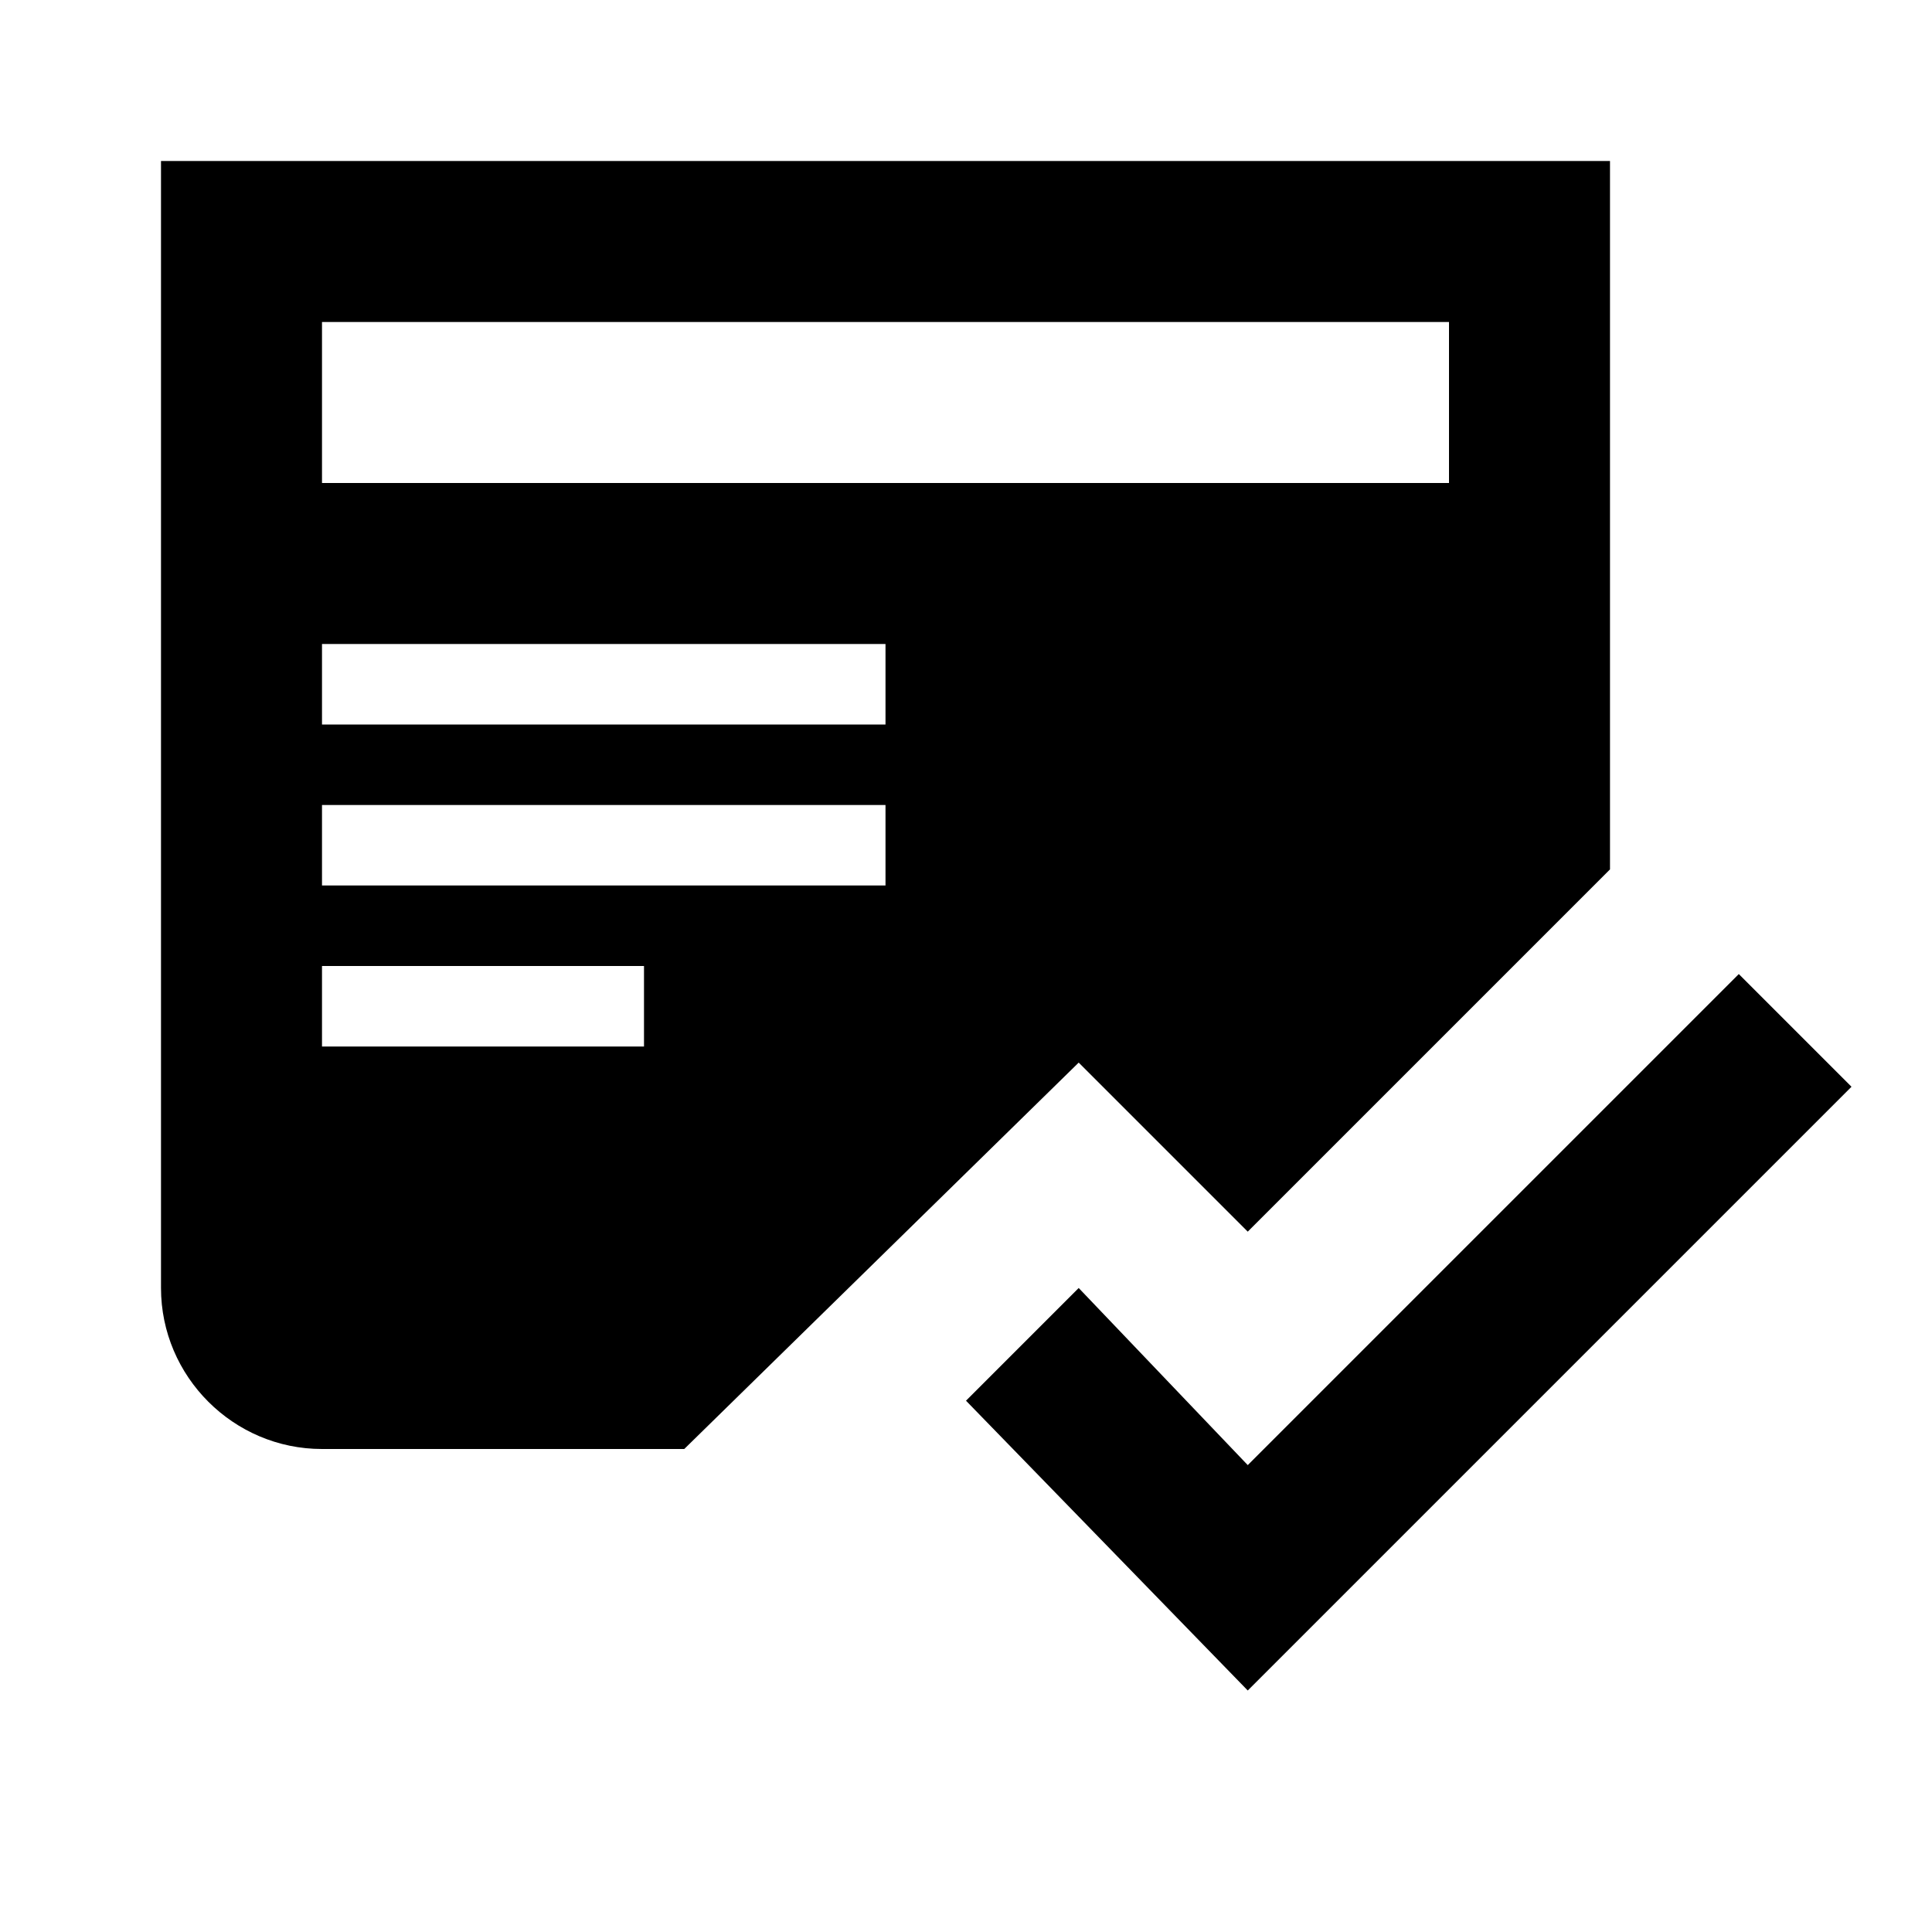
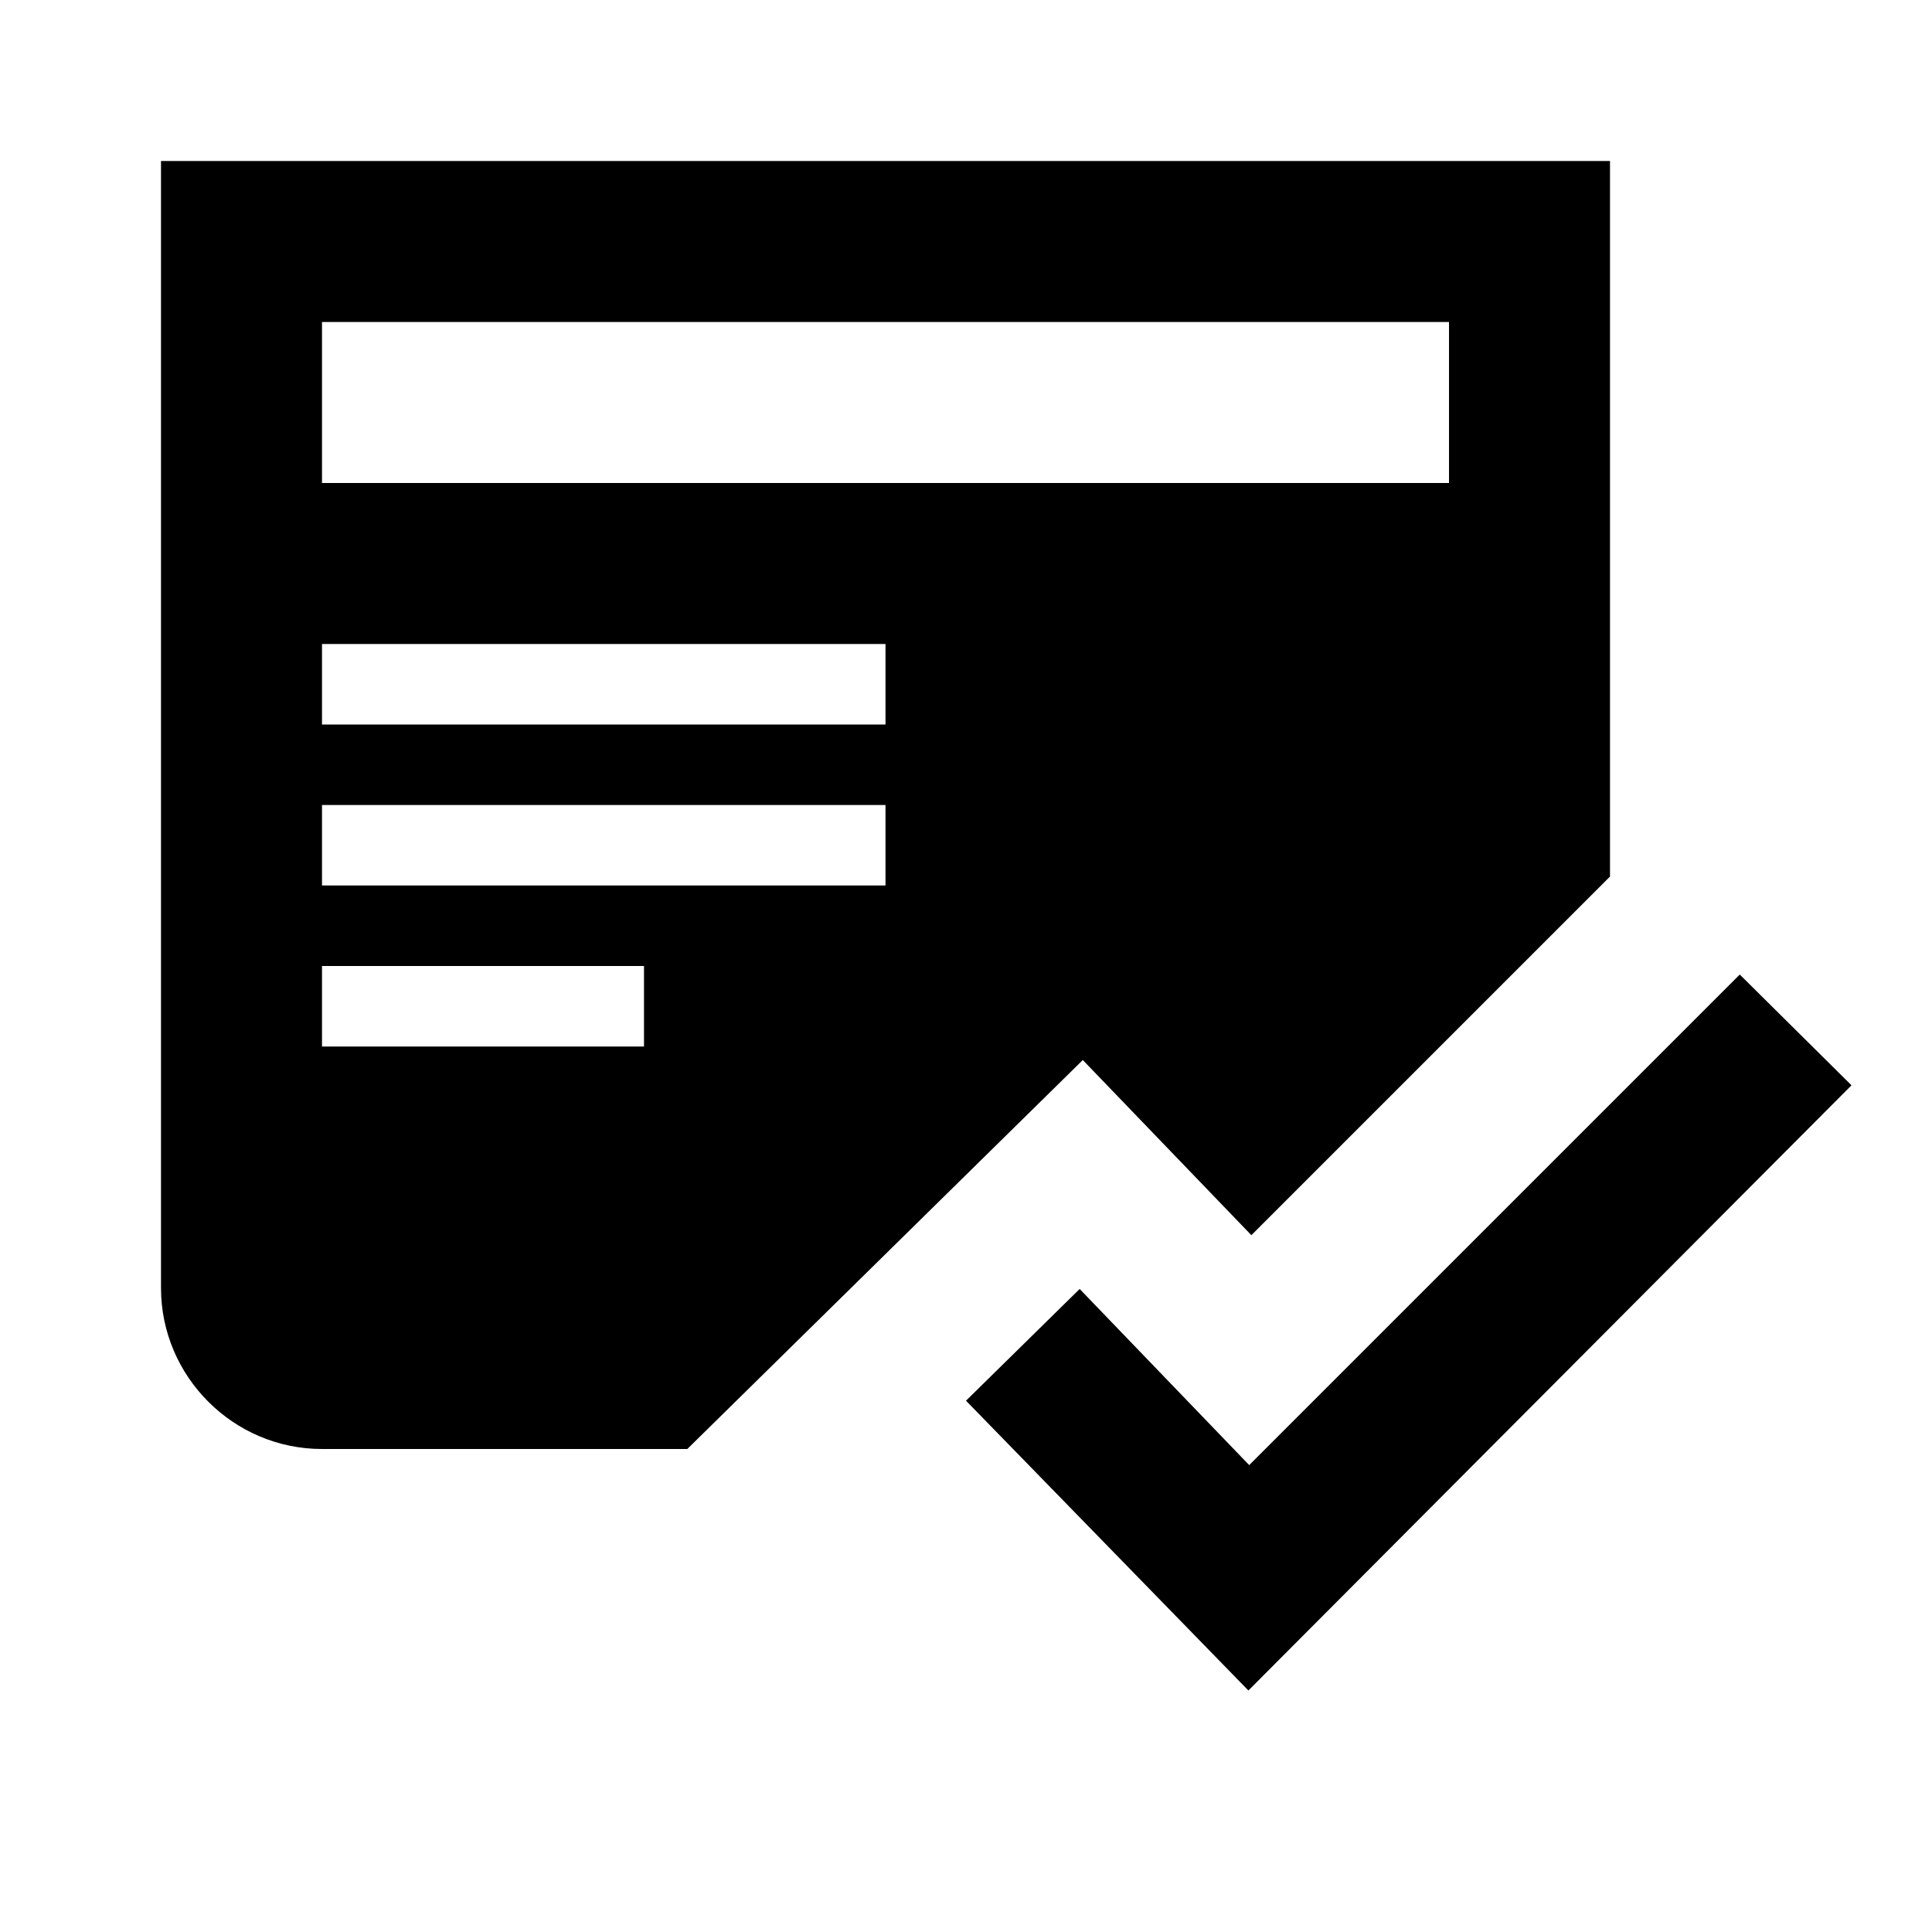
<svg xmlns="http://www.w3.org/2000/svg" version="1.1" x="0px" y="0px" viewBox="0 0 24 24" style="enable-background:new 0 0 24 24;" xml:space="preserve">
  <g id="reader-following">
-     <g id="Artwork_1_">
-       <g>
-         <polygon points="21.6,12.1 15.5,18.2 13.4,16 12,17.4 15.5,21 23,13.5    " />
-       </g>
-       <path d="M15.5,15.3l4.5-4.5V2H2v14c0,1.1,0.9,2,2,2h4.5l4.9-4.8L15.5,15.3z M4,13v-1h4v1H4z M11,11H4v-1h7V11z M11,9H4V8h7V9z     M18,6H4V4h14V6z" />
-     </g>
+     <path d="M23,13.482L15.508,21L12,17.4l1.412-1.388l2.106,2.188l6.094-6.094L23,13.482z M15.545,15.344L20,10.889V2H2v14   c0,1.1,0.9,2,2,2h4.538l4.913-4.832L15.545,15.344z M8,13H4v-1h4V13z M11,11H4v-1h7V11z M11,9H4V8h7V9z M18,6H4V4h14V6z" />
  </g>
  <g id="Layer_1">
</g>
</svg>
